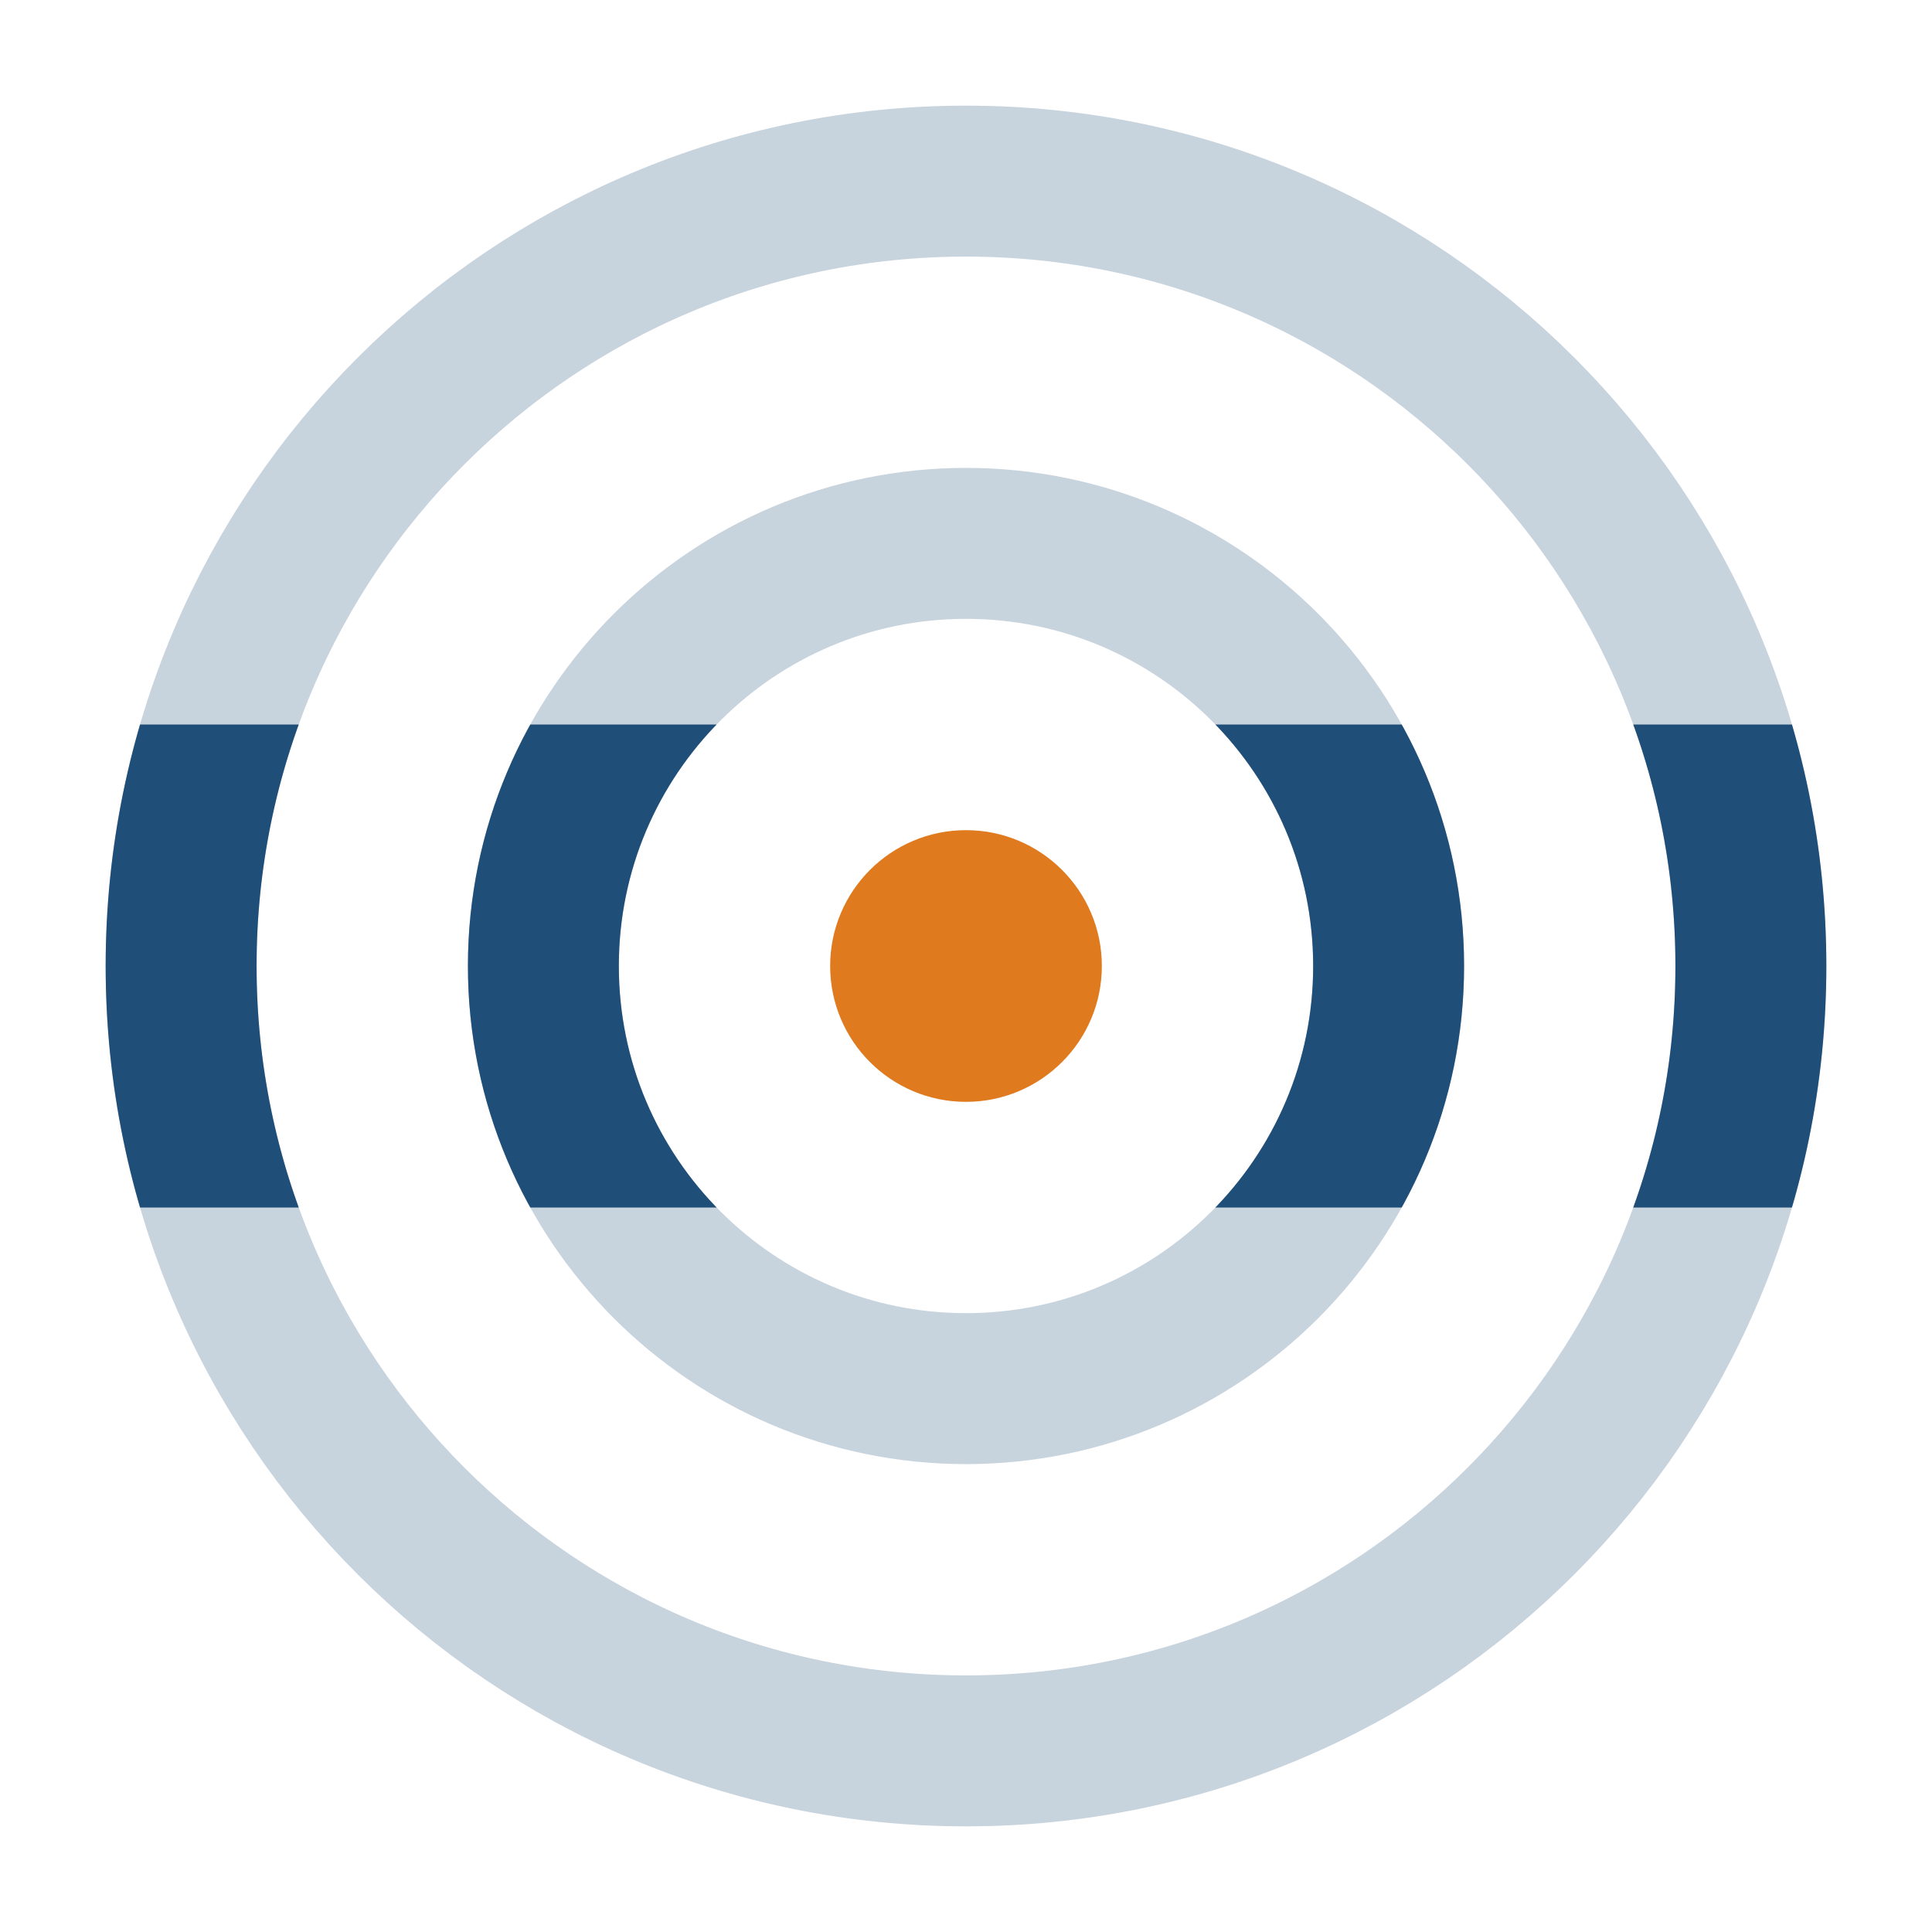
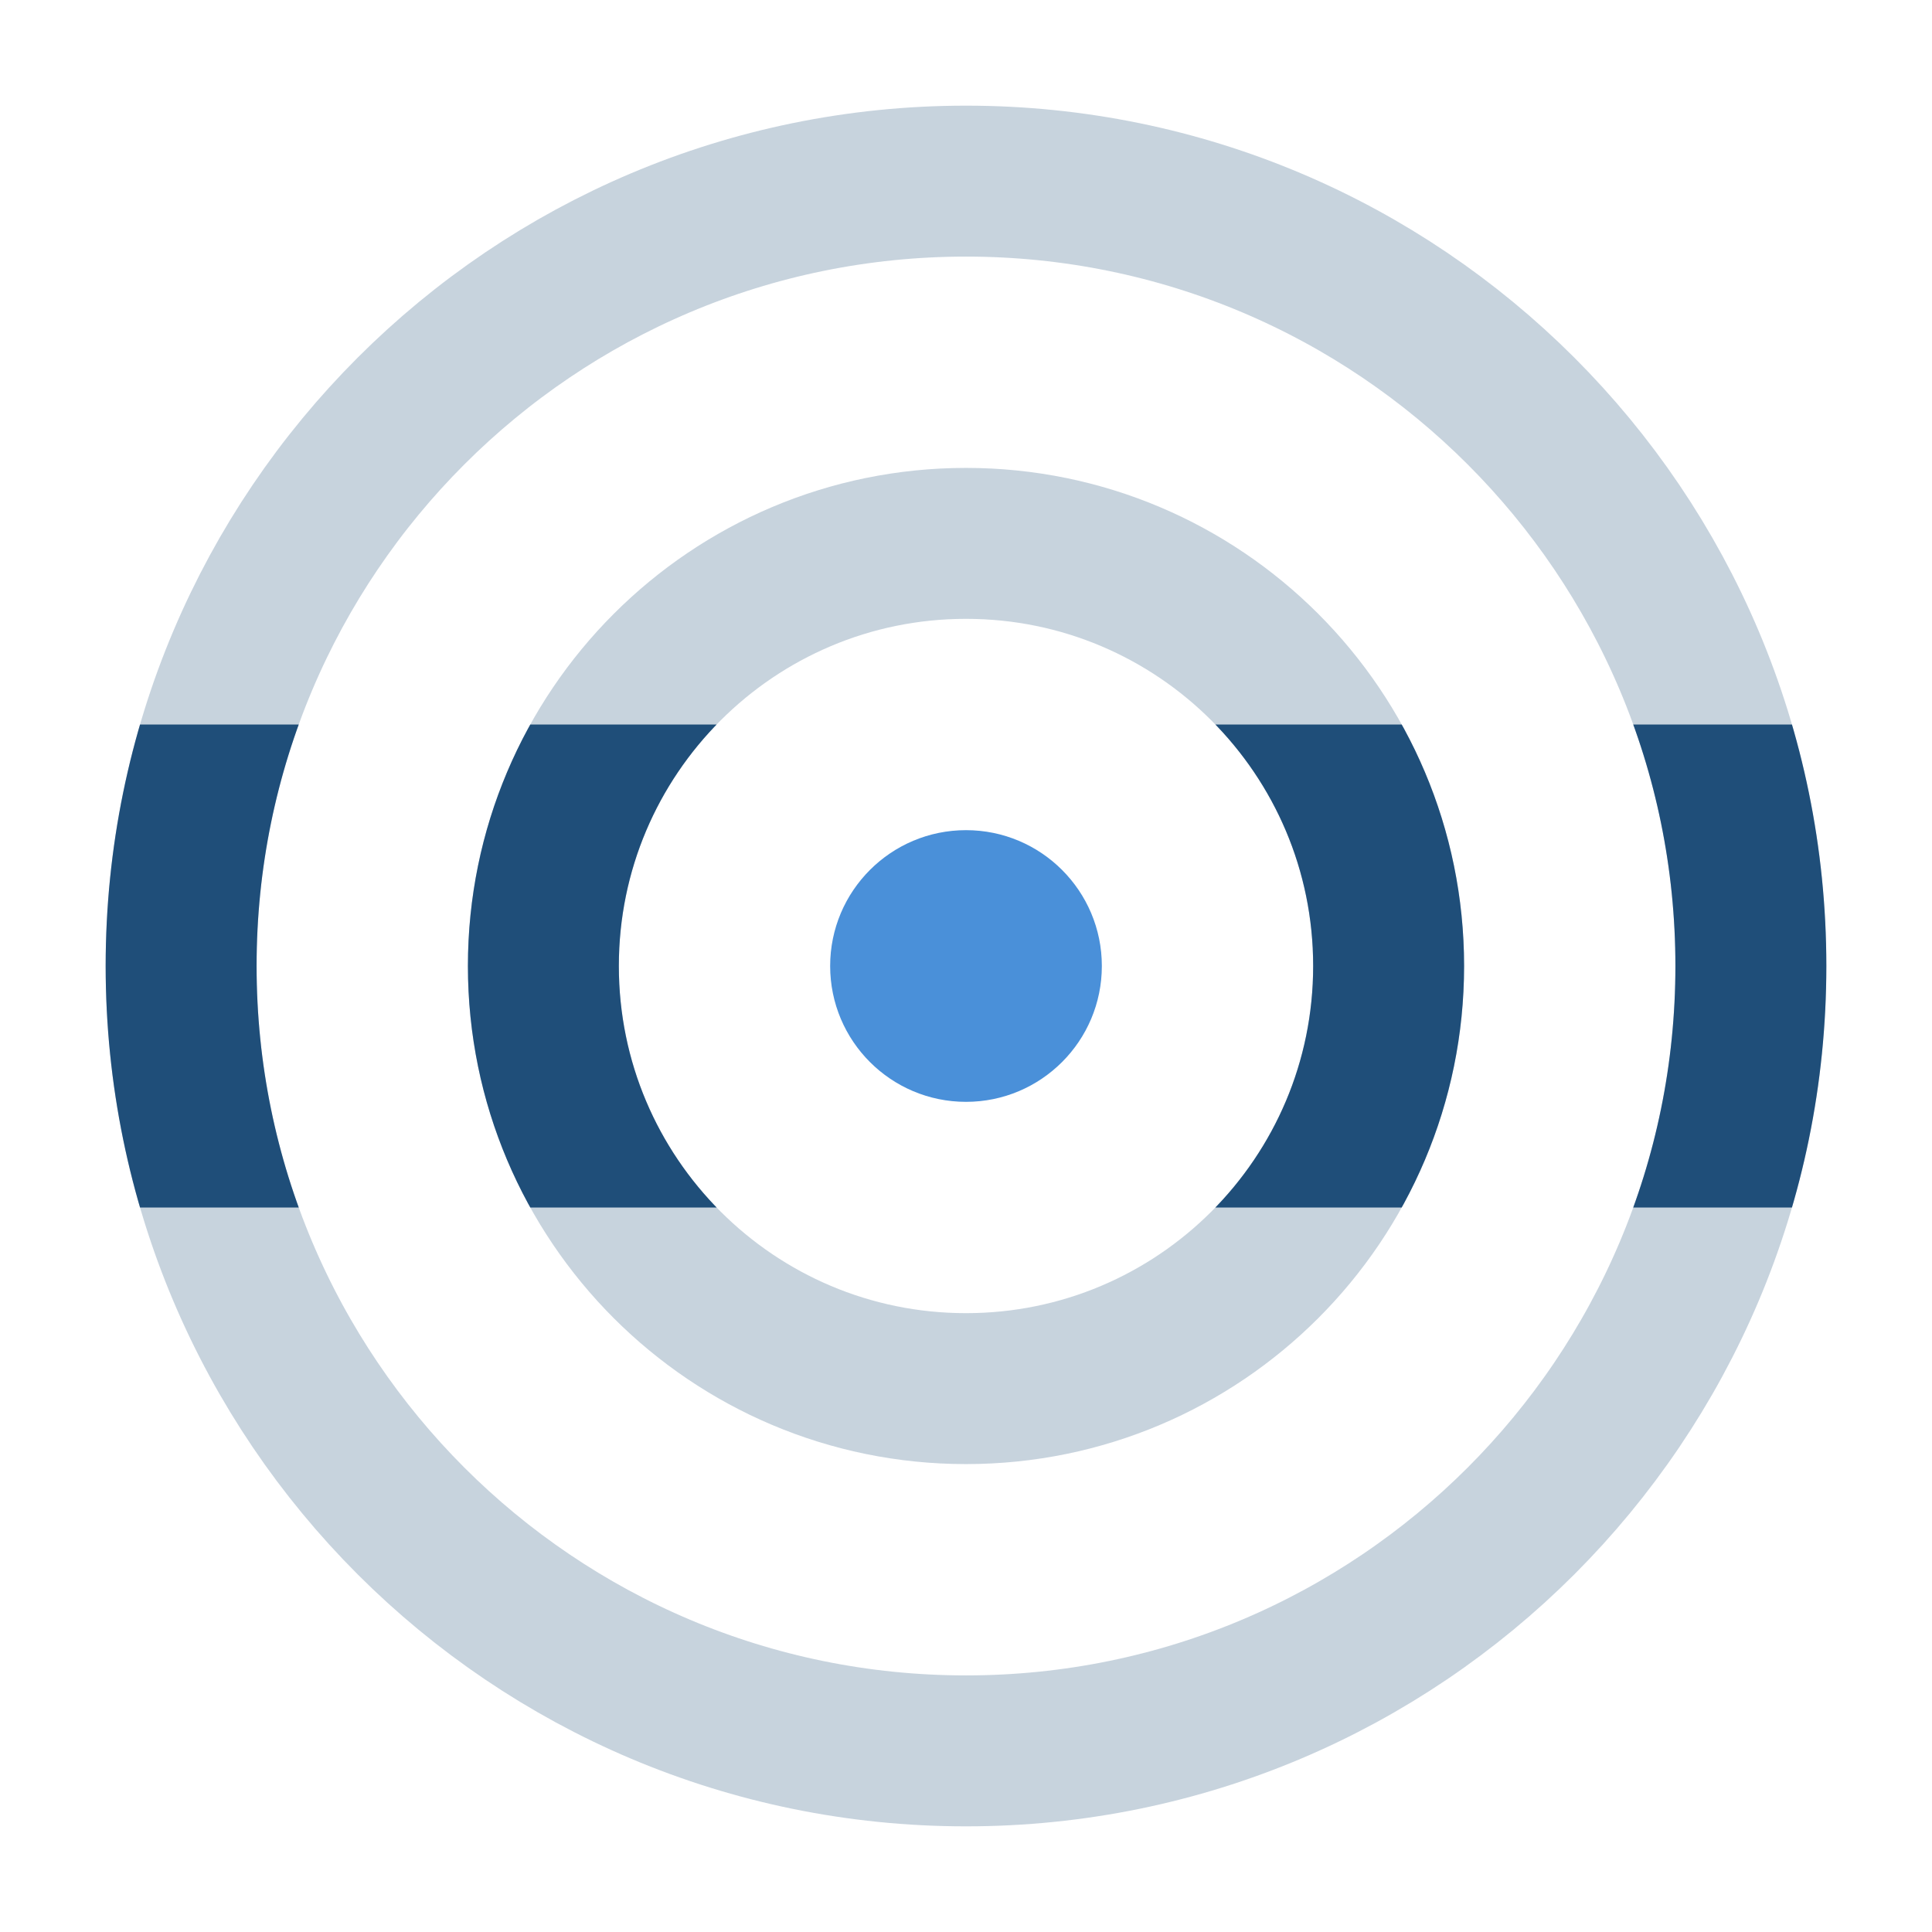
<svg xmlns="http://www.w3.org/2000/svg" viewBox="0 0 64 64" role="img" aria-label="Phasentic">
  <defs>
    <clipPath id="band">
      <rect x="0" y="24" width="64" height="16" />
    </clipPath>
  </defs>
  <g fill="none" stroke="#1f4e79" stroke-width="5">
    <g opacity=".25">
      <circle cx="32" cy="32" r="14" />
      <circle cx="32" cy="32" r="26" />
    </g>
    <g clip-path="url(#band)">
      <circle cx="32" cy="32" r="14" />
      <circle cx="32" cy="32" r="26" />
    </g>
  </g>
-   <circle cx="32" cy="32" r="4.5" fill="#e07a1f" />
+   <circle cx="32" cy="32" r="4.5" fill="#4a90d9" />
</svg>
